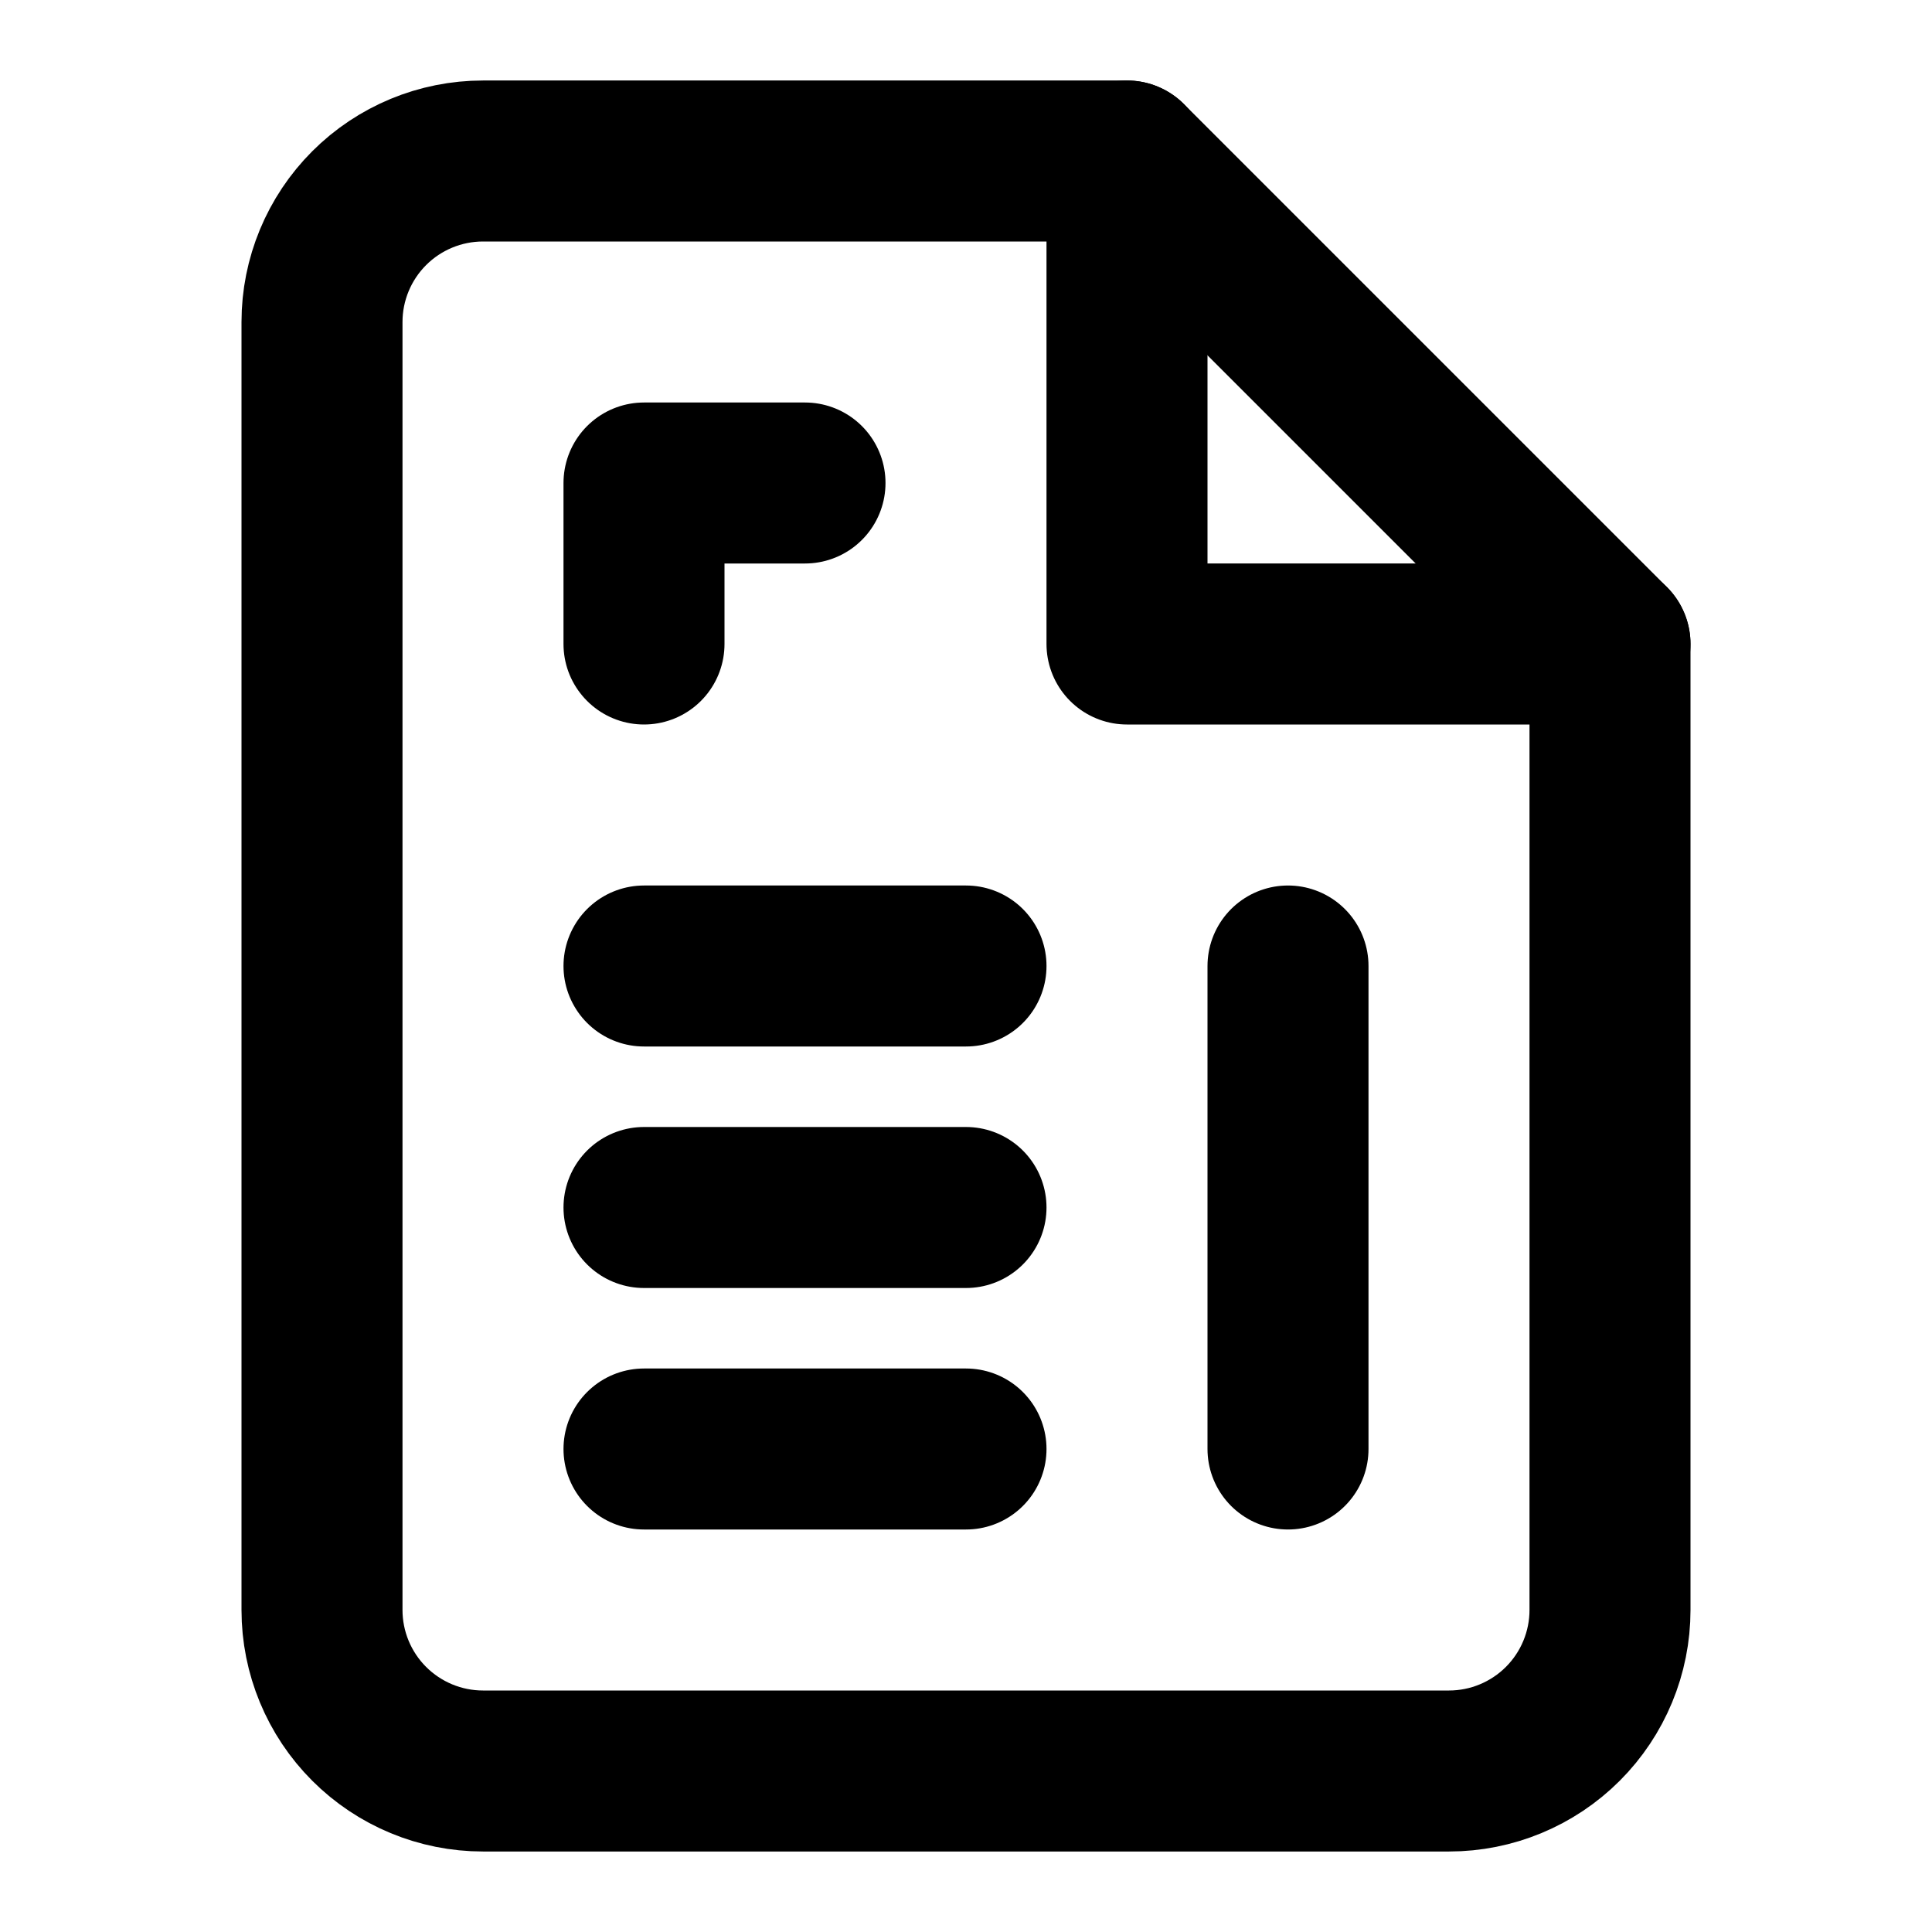
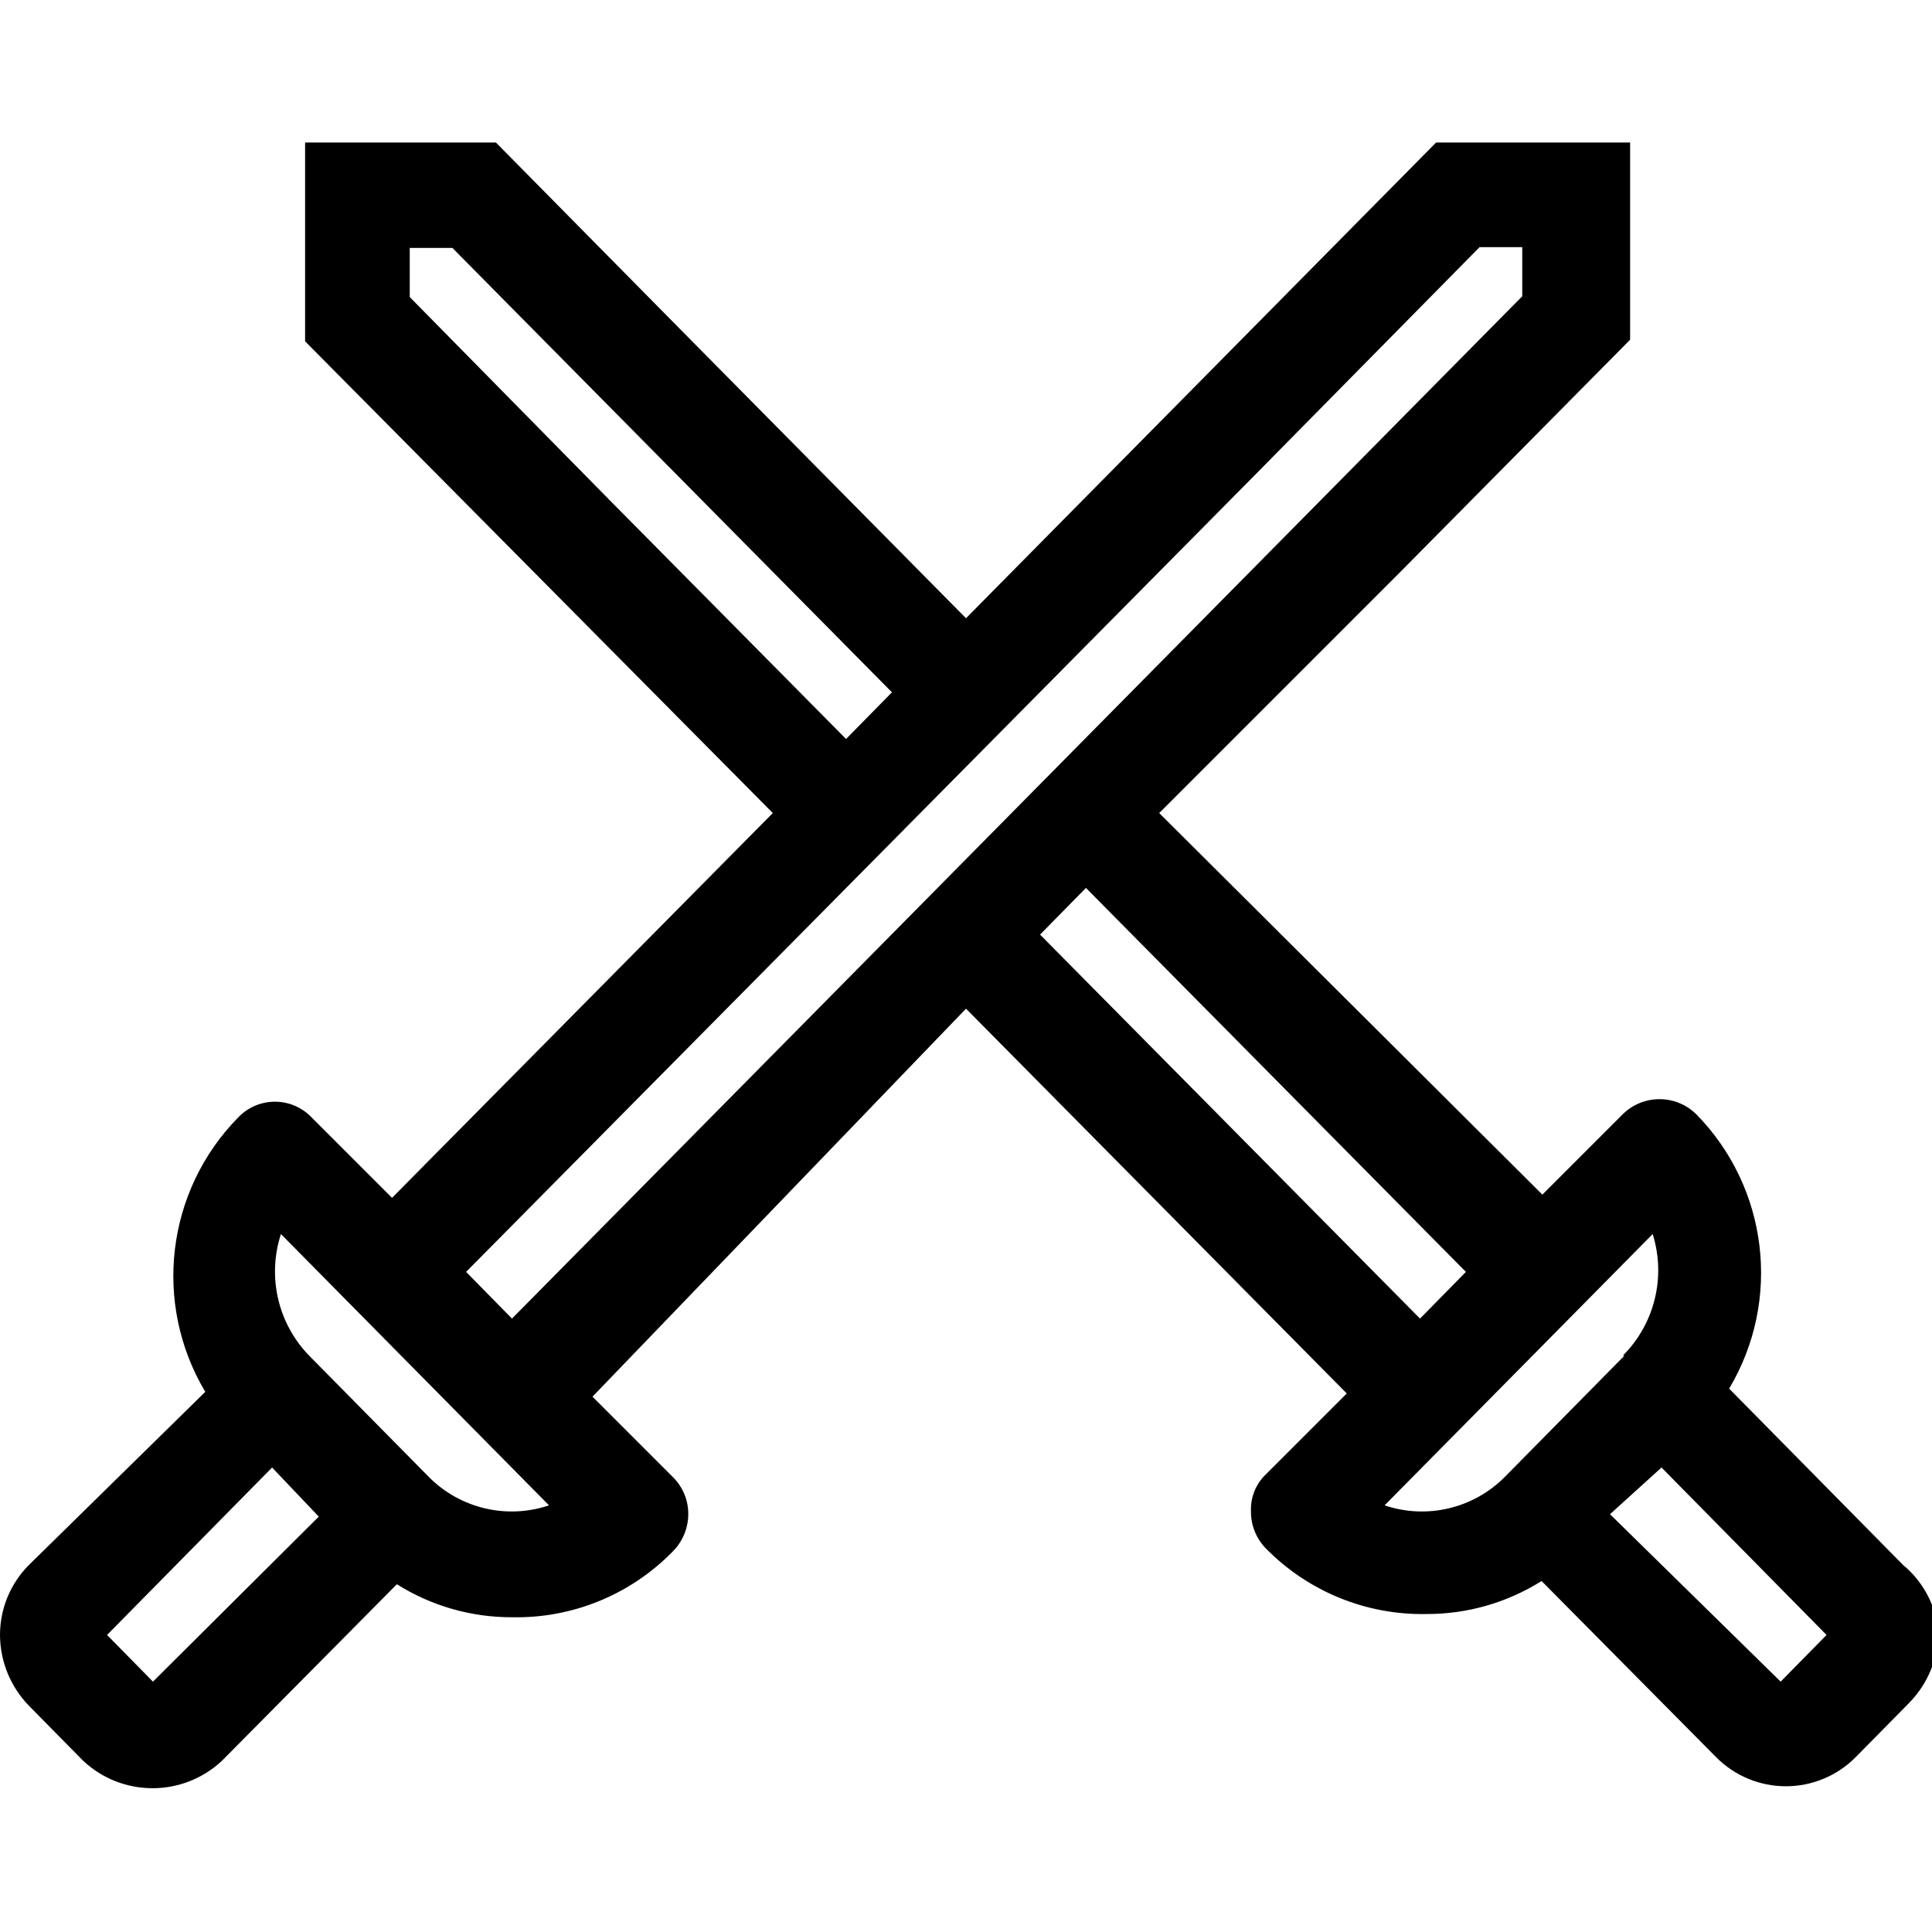
- <svg xmlns="http://www.w3.org/2000/svg" fill="none" viewBox="0 0 24 24" class="Icon Icon-exam-challenge">
-   <g stroke="currentColor" stroke-linecap="round" stroke-linejoin="round" stroke-width="2">
-     <path d="m14 2h-8c-.53 0-1.039.211-1.414.586-.375.375-.586.884-.586 1.414v16c0 .53.211 1.039.586 1.414.375.375.884.586 1.414.586h12c.53 0 1.039-.211 1.414-.586s.586-.884.586-1.414v-12z" />
-     <path d="m14 2v6h6" />
-     <path d="m16 12v6" />
-     <path d="m12 12h-4" />
-     <path d="m12 15h-4" />
-     <path d="m12 18h-4" />
-     <path d="m8 8v-1-1h2" />
-   </g>
+ <svg xmlns="http://www.w3.org/2000/svg" viewBox="0 0 24 24" fill="currentColor" class="Icon Icon-exam-challenge">
+   <path d="M23.64,19.44l-2.16-2.19a2.81,2.81,0,0,0-.41-3.41.65.65,0,0,0-.91,0l-1,1L14.4,10.1l3-3,2.85-2.88V1.77H17.84L12,7.68,8.46,4.1,6.16,1.77H3.79V4.24L9.6,10.1,4.87,14.88l-1-1a.63.63,0,0,0-.91,0,2.81,2.81,0,0,0-.41,3.41L.36,19.44a1.23,1.23,0,0,0-.36.87,1.27,1.27,0,0,0,.36.88l.67.68a1.26,1.26,0,0,0,1.73,0l2.17-2.19a2.67,2.67,0,0,0,1.43.41,2.71,2.71,0,0,0,2-.82.66.66,0,0,0,.19-.46.64.64,0,0,0-.19-.46l-1-1L12,12.53l4.73,4.78-1,1a.6.6,0,0,0-.19.46.65.65,0,0,0,.18.46,2.72,2.72,0,0,0,2,.82,2.67,2.67,0,0,0,1.43-.41l2.17,2.19a1.22,1.22,0,0,0,1.73,0l.67-.68a1.27,1.27,0,0,0,.36-.88A1.23,1.23,0,0,0,23.64,19.44Zm-19.8-2.6a1.5,1.5,0,0,1-.35-1.51L6.82,18.7a1.45,1.45,0,0,1-1.49-.35h0Zm.12,2L1.9,20.89l-.57-.58,2.05-2.08ZM11.08,8.6l-.57.58L7.59,6.23,5.09,3.69V3.08h.53ZM6.36,16.38l-.57-.58,9.78-9.88h0l2.81-2.85h.53v.61Zm11.28,0-4.72-4.77.57-.58,4.72,4.77Zm3,1.85,2.05,2.08-.57.58L20,18.81Zm-.46-1.39-1.49,1.51a1.45,1.45,0,0,1-1.49.35l3.33-3.37A1.5,1.5,0,0,1,20.16,16.84Z" />
</svg>
